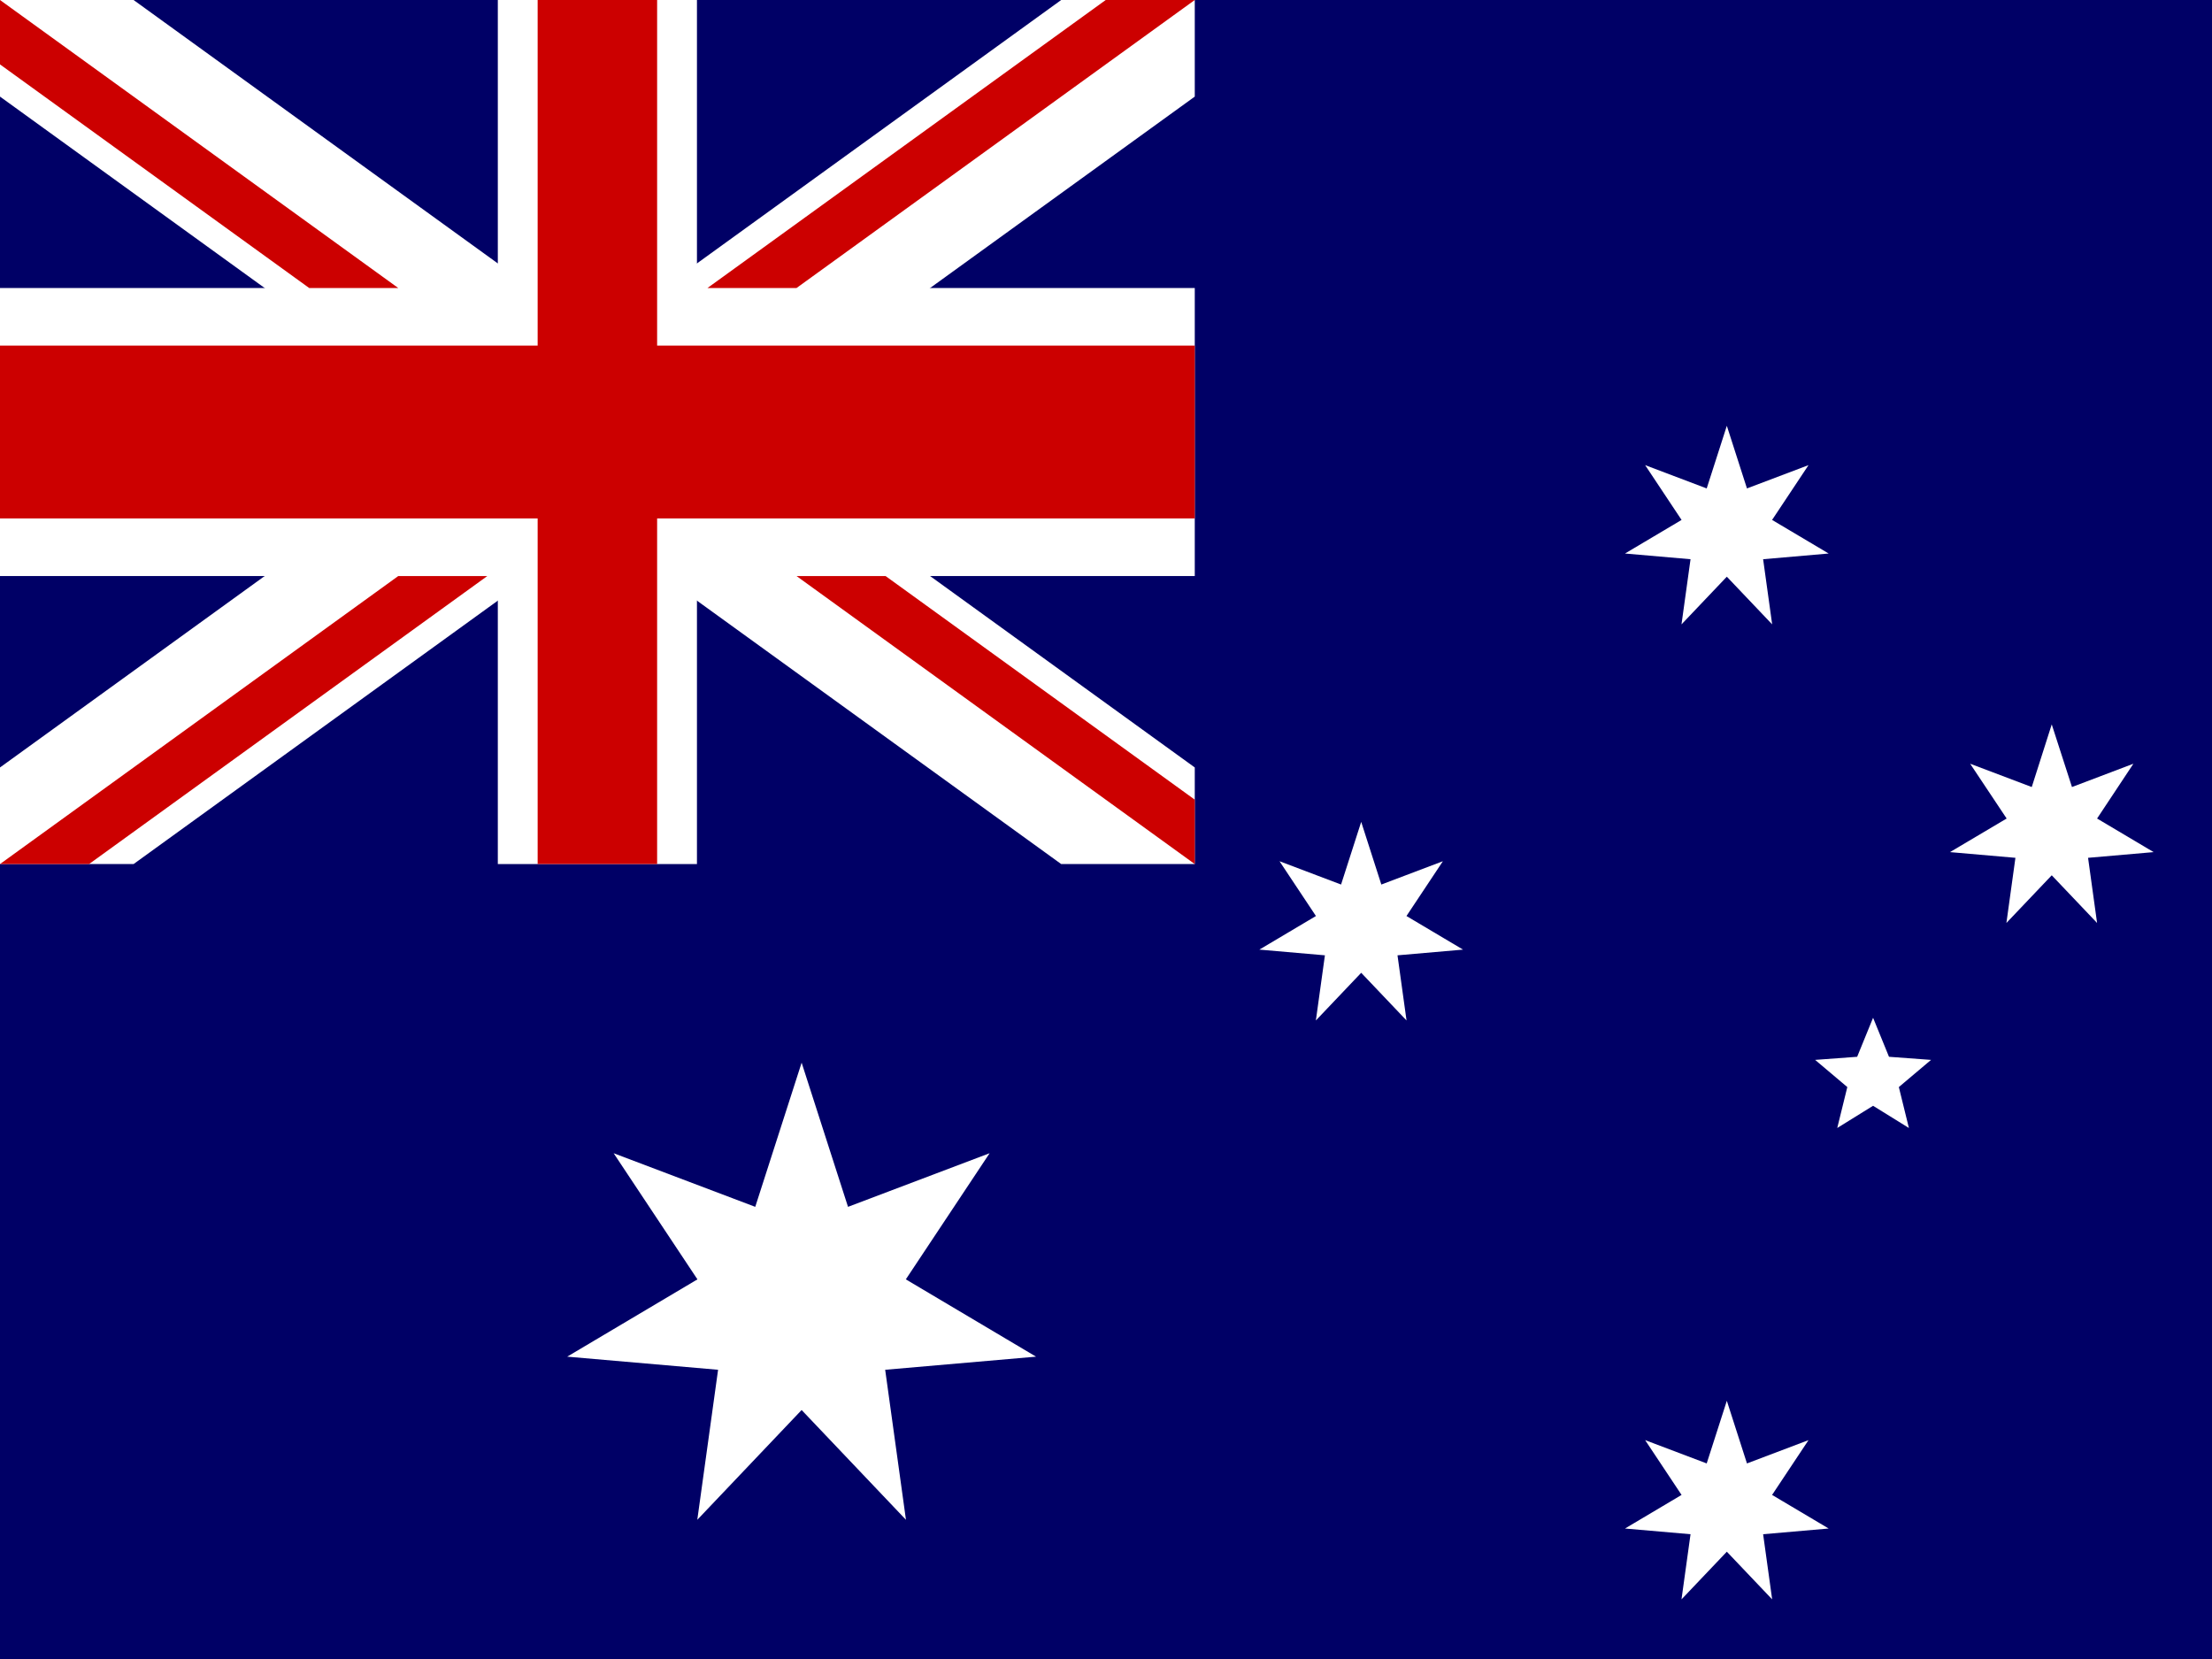
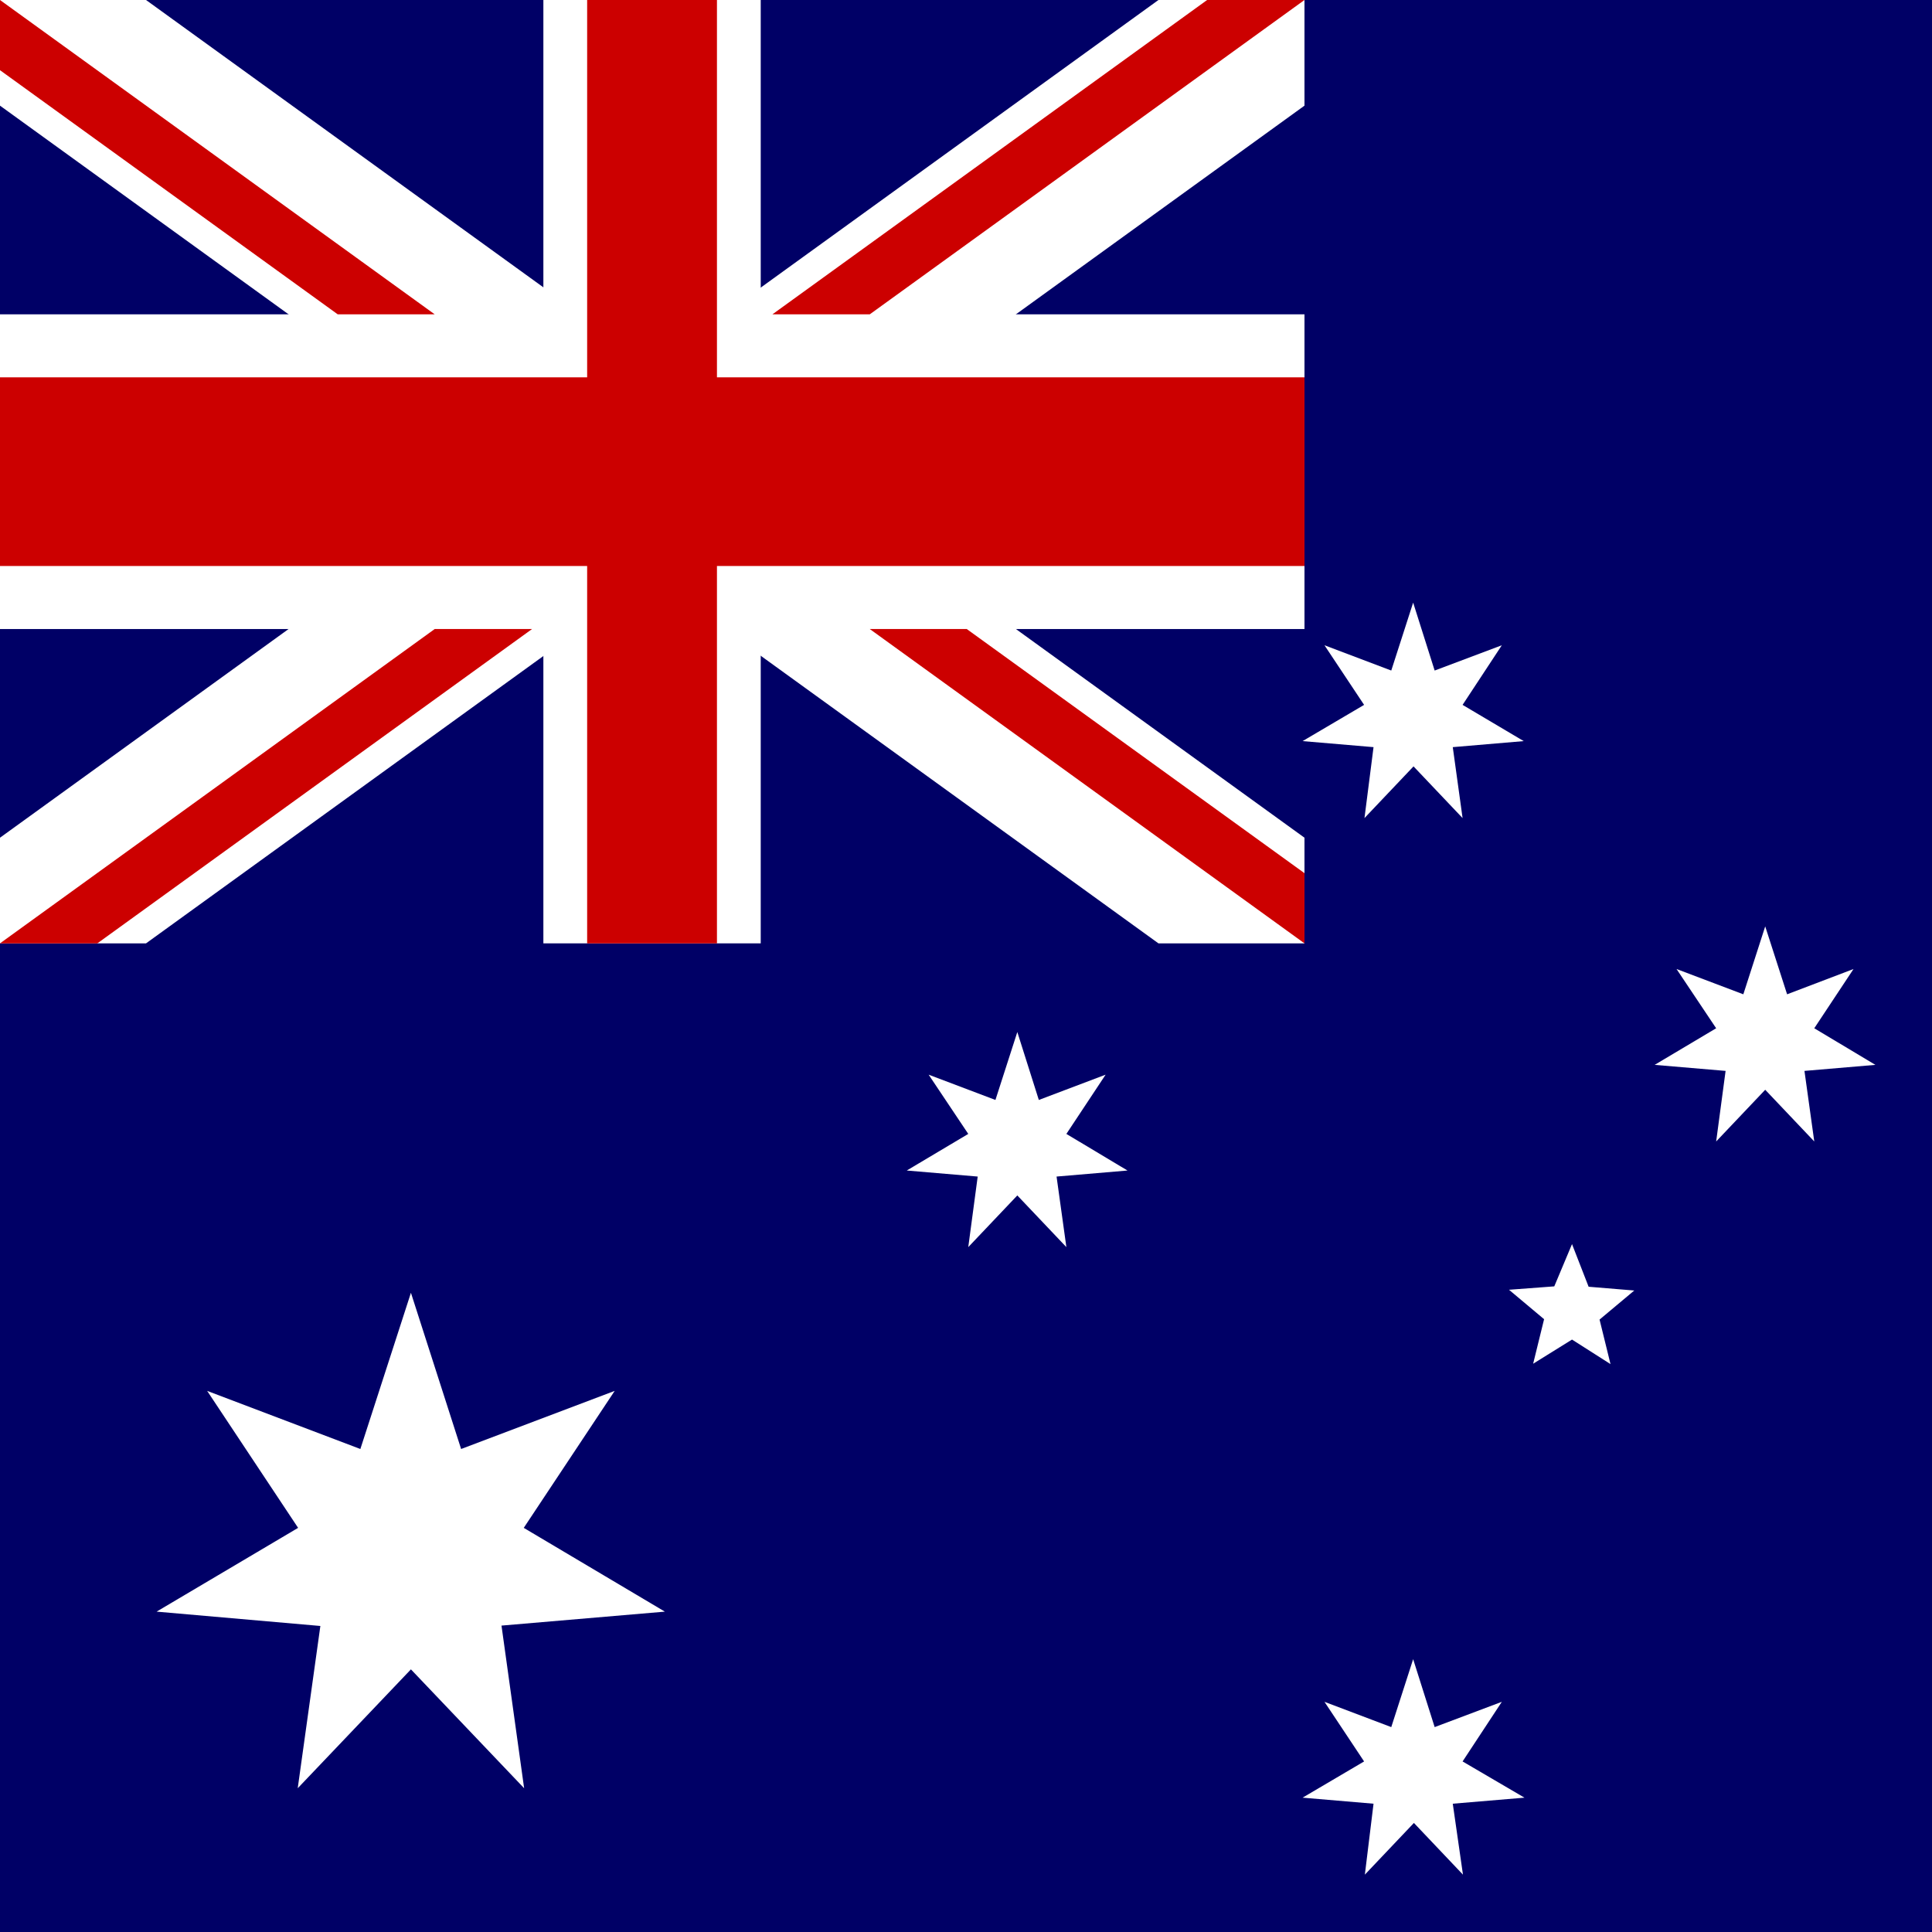
- <svg xmlns="http://www.w3.org/2000/svg" height="480" width="640" id="flag-icon-css-au">
+ <svg xmlns="http://www.w3.org/2000/svg" id="flag-icon-css-au" viewBox="0 0 512 512">
  <g stroke-width="1pt">
-     <path fill="#006" d="M0 0h640v480H0z" />
-     <path d="M0 0v27.95L307.037 250h38.647v-27.95L38.647 0H0zm345.684 0v27.95L38.647 250H0v-27.95L307.037 0h38.647z" fill="#fff" />
-     <path d="M144.035 0v250h57.614V0h-57.615zM0 83.333v83.333h345.684V83.333H0z" fill="#fff" />
-     <path d="M0 100v50h345.684v-50H0zM155.558 0v250h34.568V0h-34.568zM0 250l115.228-83.334h25.765L25.765 250H0zM0 0l115.228 83.333H89.463L0 18.633V0zm204.69 83.333L319.92 0h25.764L230.456 83.333H204.69zM345.685 250l-115.228-83.334h25.765l89.464 64.7V250z" fill="#c00" />
-     <path d="M299.762 392.523l-43.653 3.795 6.013 43.406-30.187-31.764-30.186 31.764 6.014-43.406-43.653-3.795 37.68-22.364-24.244-36.495 40.97 15.514 13.42-41.713 13.42 41.712 40.97-15.515-24.242 36.494m224.444 62.372l-10.537-15.854 17.81 6.742 5.824-18.125 5.825 18.126 17.807-6.742-10.537 15.854 16.37 9.718-18.965 1.65 2.616 18.85-13.116-13.793-13.117 13.794 2.616-18.85-18.964-1.65m16.368-291.815l-10.537-15.856 17.81 6.742 5.824-18.122 5.825 18.12 17.807-6.74-10.537 15.855 16.37 9.717-18.965 1.65 2.616 18.85-13.116-13.793-13.117 13.794 2.616-18.85-18.964-1.65m-89.418 104.883l-10.537-15.853 17.808 6.742 5.825-18.125 5.825 18.125 17.808-6.742-10.536 15.853 16.37 9.72-18.965 1.65 2.615 18.85-13.117-13.795-13.117 13.795 2.617-18.85-18.964-1.65m216.212-37.929l-10.558-15.854 17.822 6.742 5.782-18.125 5.854 18.125 17.772-6.742-10.508 15.854 16.362 9.718-18.97 1.65 2.608 18.85-13.118-13.793-13.117 13.793 2.61-18.85-18.936-1.65m-22.251 73.394l-10.367 6.425 2.914-11.84-9.316-7.863 12.165-.896 4.605-11.29 4.606 11.29 12.165.897-9.317 7.863 2.912 11.84" fill-rule="evenodd" fill="#fff" />
+     <path fill="#006" d="M0 0h512v512H0z" />
+     <path fill="#fff" d="M0 0v28l307 222h38.7v-28L38.7 0H0zm345.7 0v28l-307 222H0v-28L307 0h38.7z" />
+     <path fill="#fff" d="M144 0v250h57.6V0H144zM0 83.3v83.4h345.7V83.3H0z" />
+     <path fill="#c00" d="M0 100v50h345.7v-50H0zM155.6 0v250H190V0h-34.5zM0 250l115.2-83.3H141L25.8 250H0zM0 0l115.2 83.3H89.5L0 18.6V0zm204.7 83.3L319.9 0h25.8L230.5 83.3h-25.8zm141 166.7l-115.2-83.3h25.7l89.5 64.7V250z" />
+     <path fill="#fff" fill-rule="evenodd" d="M54.9 368.6L95.5 384l13.4-41.4 13.3 41.4 40.7-15.4-24.1 36.3 37.4 22.2-43.3 3.7 6 43.1-30-31.5-30 31.5 6-43-43.4-3.8L79 404.9m325 71.5l-19 1.6 2.7 18.8-13-13.7-13 13.7L364 478l-18.8-1.6 16.3-9.6L351 451l17.7 6.7 5.8-18 5.7 18L398 451l-10.4 15.8m16.2-270.4L385 198l2.6 18.8-13-13.7-13 13.7L364 198l-18.8-1.6 16.3-9.6L351 171l17.7 6.7 5.8-18 5.7 18L398 171l-10.4 15.8m-88.8 123.4l-18.8 1.6 2.6 18.7-13-13.7-13 13.7 2.5-18.7-18.8-1.6 16.3-9.7-10.5-15.7 17.7 6.7 5.8-18 5.7 18 17.7-6.7-10.4 15.7M497 282.2l-18.8 1.6 2.6 18.7-13-13.7-13 13.7 2.5-18.7-18.8-1.6 16.3-9.7-10.5-15.7 17.7 6.7 5.8-18 5.8 18 17.6-6.7-10.4 15.7M416.6 355l-10.3 6.4 2.9-11.8-9.3-7.8 12-.9 4.7-11.2L421 341l12.1 1-9.2 7.7 2.9 11.8" />
  </g>
</svg>
